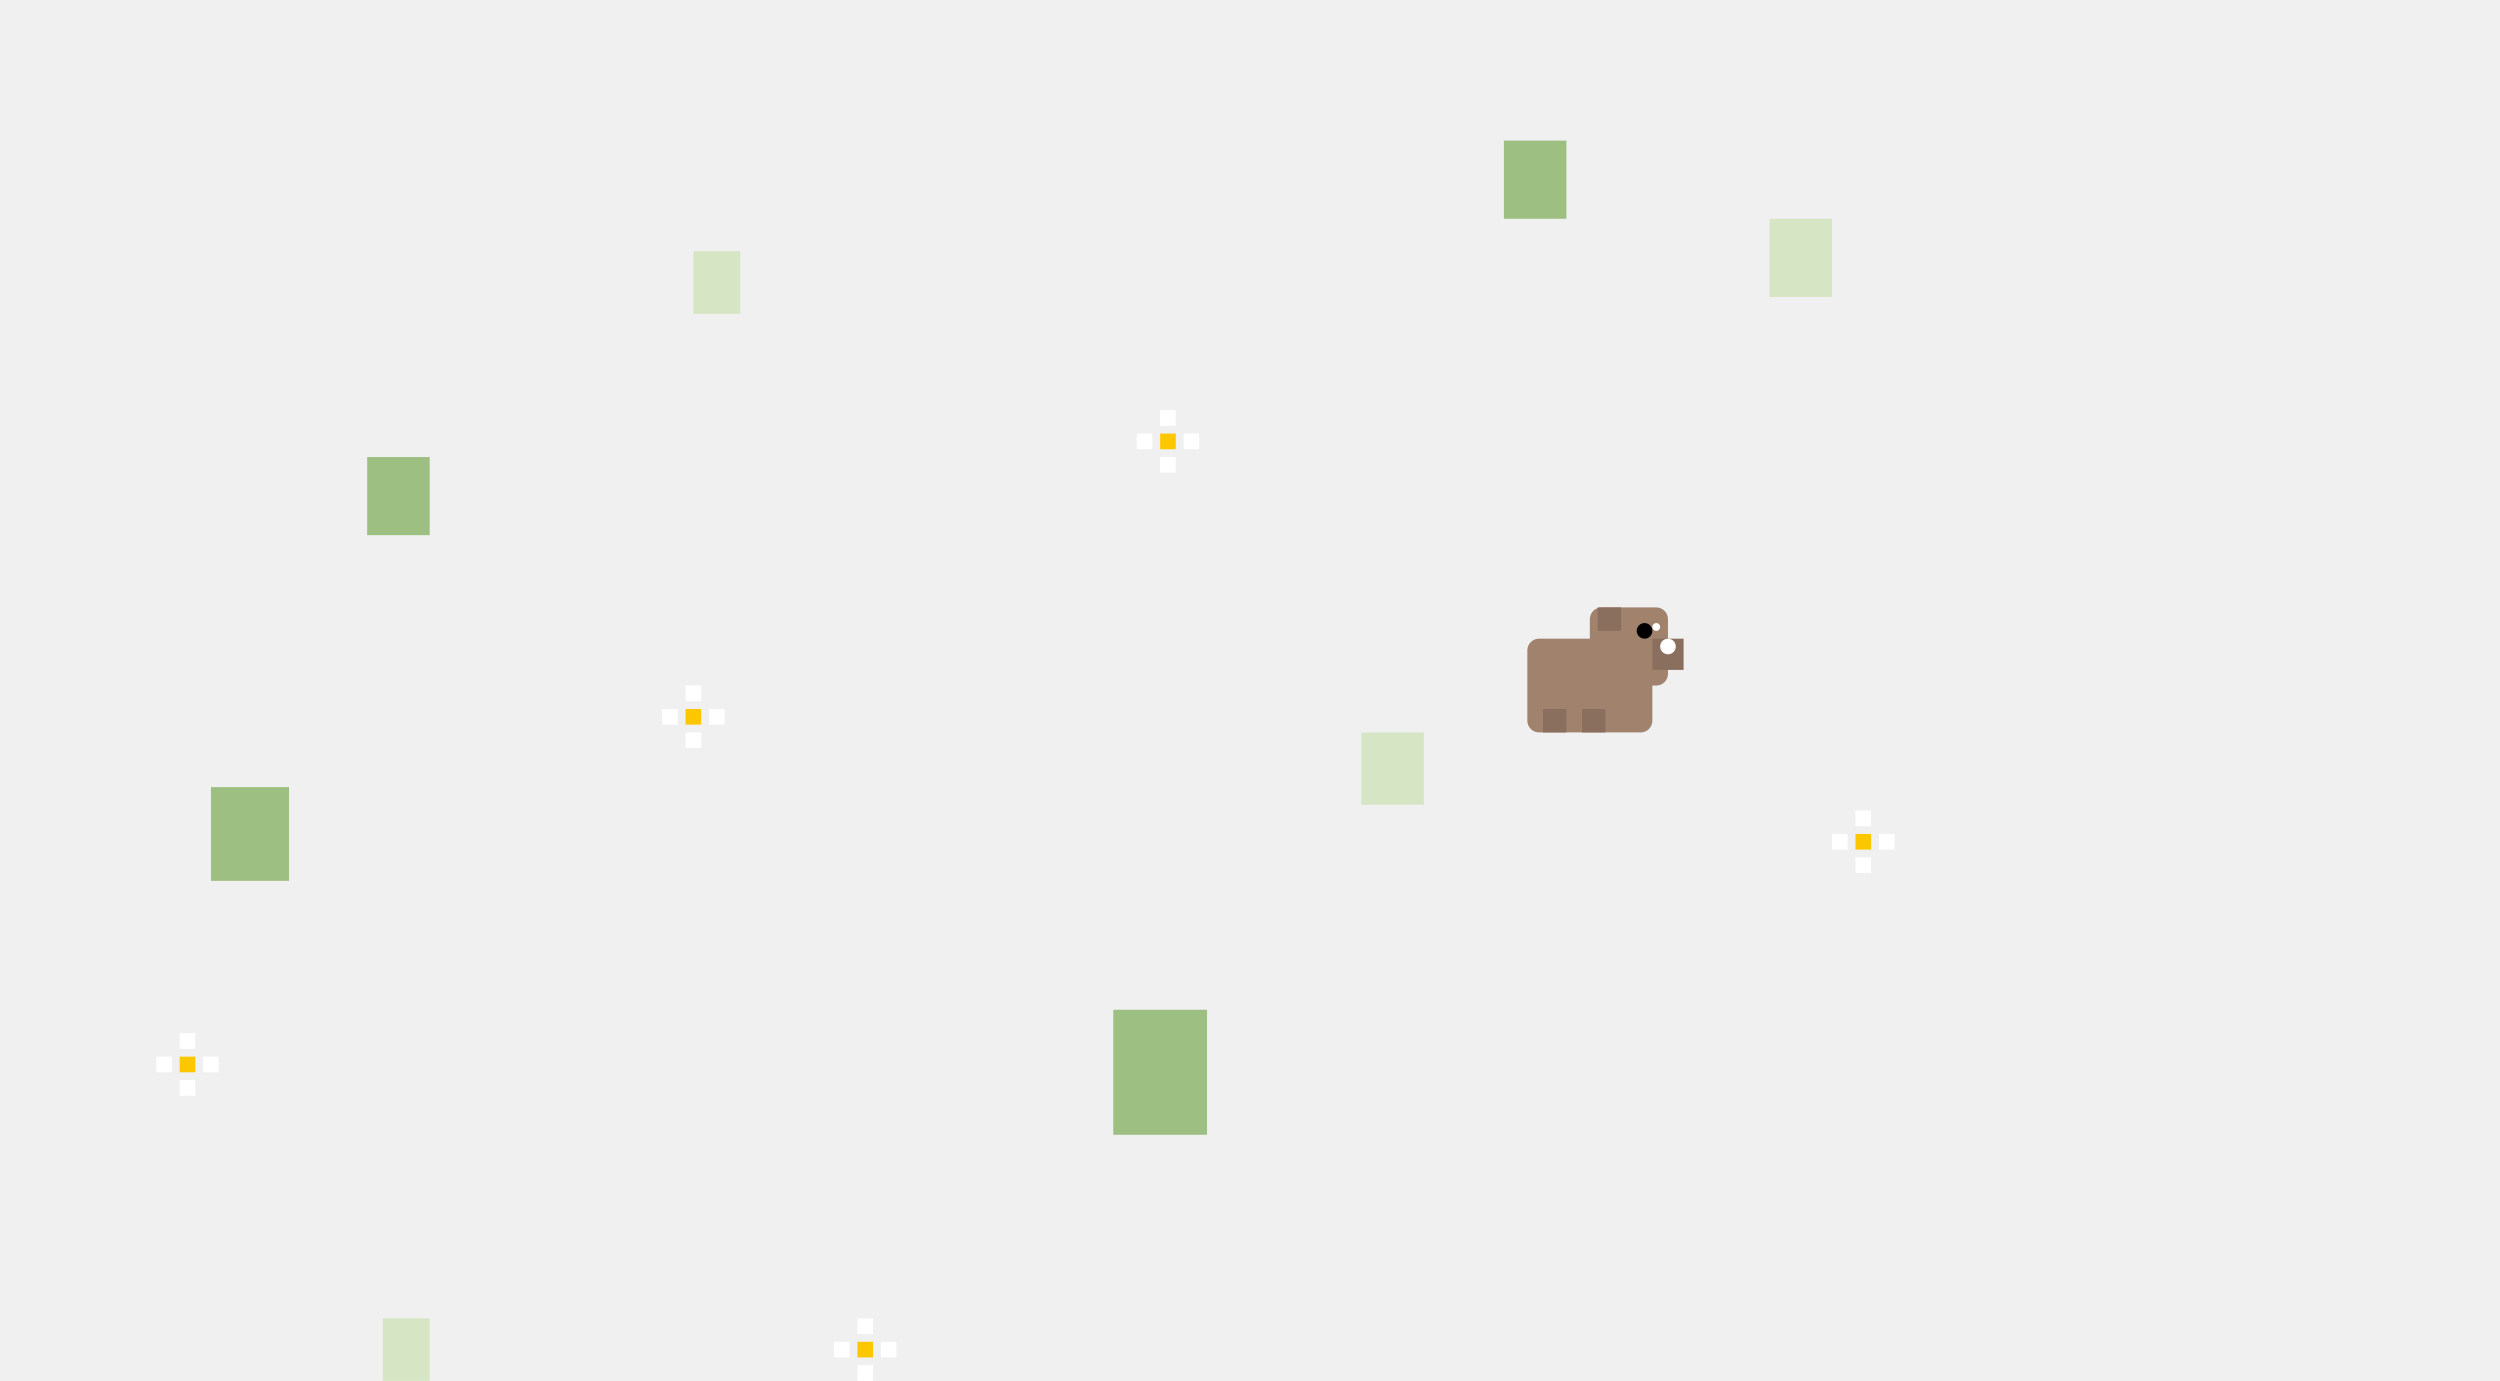
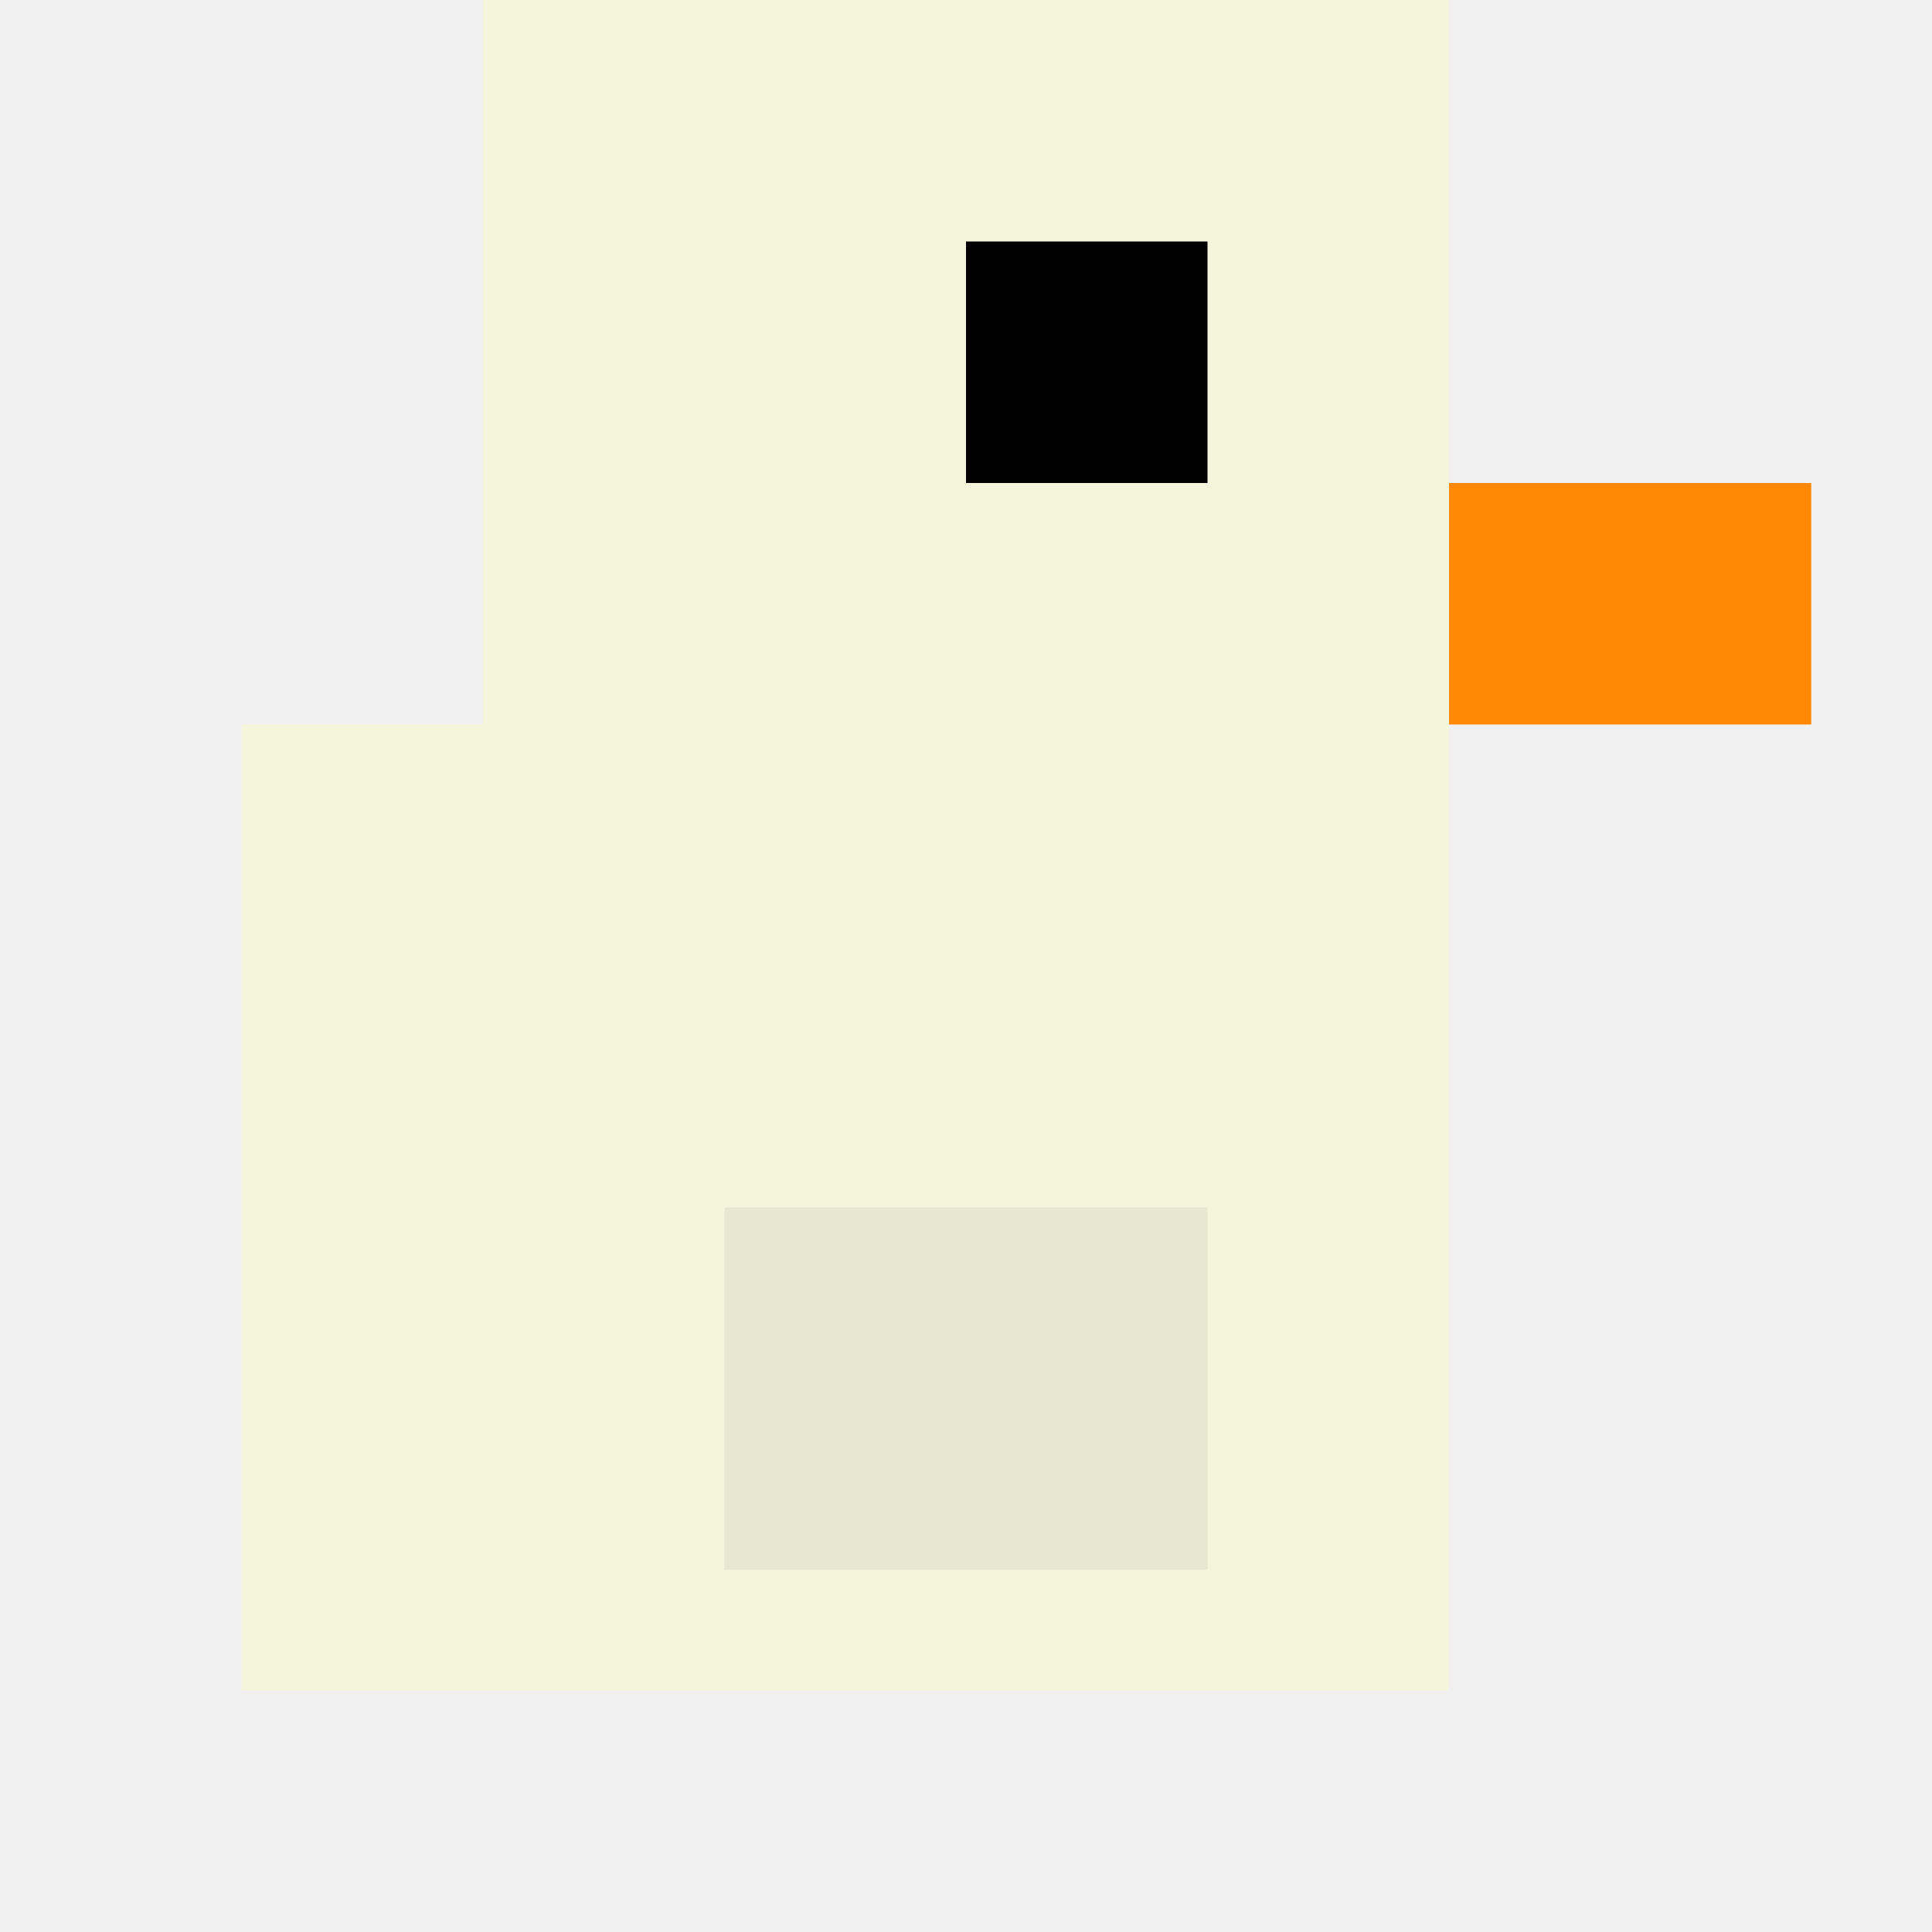
- <svg xmlns="http://www.w3.org/2000/svg" width="1280" height="707" viewBox="0 0 1280 707" fill="none">
-   <g opacity="0.6">
-     <rect width="48" height="64" transform="translate(570 517)" fill="#689F38" />
-   </g>
-   <g opacity="0.6">
-     <rect width="32" height="40" transform="translate(770 72)" fill="#689F38" />
-   </g>
-   <g opacity="0.6">
-     <rect width="32" height="40" transform="translate(188 234)" fill="#689F38" />
-   </g>
-   <g opacity="0.6">
-     <rect width="40" height="48" transform="translate(108 403)" fill="#689F38" />
-   </g>
-   <g opacity="0.4">
-     <rect width="24" height="32" transform="translate(355.037 128.675)" fill="#AED581" />
-   </g>
-   <g opacity="0.4">
-     <rect width="32" height="40" transform="translate(906 112)" fill="#AED581" />
-   </g>
-   <g opacity="0.4">
-     <rect width="24" height="32" transform="translate(196 675)" fill="#AED581" />
-   </g>
-   <path d="M782 333C782 329.686 784.686 327 788 327H840C843.314 327 846 329.686 846 333V369C846 372.314 843.314 375 840 375H788C784.686 375 782 372.314 782 369V333Z" fill="#A0826D" />
-   <path d="M814 317C814 313.686 816.686 311 820 311H848C851.314 311 854 313.686 854 317V345C854 348.314 851.314 351 848 351H820C816.686 351 814 348.314 814 345V317Z" fill="#A0826D" />
-   <rect width="16" height="16" transform="translate(846 327)" fill="#8B6F5E" />
-   <path d="M850 331C850 328.791 851.791 327 854 327C856.209 327 858 328.791 858 331C858 333.209 856.209 335 854 335C851.791 335 850 333.209 850 331Z" fill="white" />
-   <path d="M838 323C838 320.791 839.791 319 842 319C844.209 319 846 320.791 846 323C846 325.209 844.209 327 842 327C839.791 327 838 325.209 838 323Z" fill="black" />
-   <path d="M846 321C846 319.895 846.895 319 848 319C849.105 319 850 319.895 850 321C850 322.105 849.105 323 848 323C846.895 323 846 322.105 846 321Z" fill="white" />
-   <rect width="12" height="12" transform="translate(818 311)" fill="#8B6F5E" />
-   <rect width="12" height="12" transform="translate(790 363)" fill="#8B6F5E" />
-   <rect width="12" height="12" transform="translate(810 363)" fill="#8B6F5E" />
-   <rect width="8" height="8" transform="translate(439 675)" fill="white" />
-   <rect width="8" height="8" transform="translate(439 699)" fill="white" />
-   <rect width="8" height="8" transform="translate(427 687)" fill="white" />
-   <rect width="8" height="8" transform="translate(451 687)" fill="white" />
-   <rect width="8" height="8" transform="translate(439 687)" fill="#FDC700" />
-   <rect width="8" height="8" transform="translate(950 415)" fill="white" />
-   <rect width="8" height="8" transform="translate(950 439)" fill="white" />
-   <rect width="8" height="8" transform="translate(938 427)" fill="white" />
-   <rect width="8" height="8" transform="translate(962 427)" fill="white" />
-   <rect width="8" height="8" transform="translate(950 427)" fill="#FDC700" />
-   <rect width="8" height="8" transform="translate(594 210)" fill="white" />
-   <rect width="8" height="8" transform="translate(594 234)" fill="white" />
-   <rect width="8" height="8" transform="translate(582 222)" fill="white" />
-   <rect width="8" height="8" transform="translate(606 222)" fill="white" />
-   <rect width="8" height="8" transform="translate(594 222)" fill="#FDC700" />
-   <rect width="8" height="8" transform="translate(92 529)" fill="white" />
-   <rect width="8" height="8" transform="translate(92 553)" fill="white" />
-   <rect width="8" height="8" transform="translate(80 541)" fill="white" />
-   <rect width="8" height="8" transform="translate(104 541)" fill="white" />
-   <rect width="8" height="8" transform="translate(92 541)" fill="#FDC700" />
-   <rect width="8" height="8" transform="translate(351 351)" fill="white" />
-   <rect width="8" height="8" transform="translate(351 375)" fill="white" />
-   <rect width="8" height="8" transform="translate(339 363)" fill="white" />
-   <rect width="8" height="8" transform="translate(363 363)" fill="white" />
-   <rect width="8" height="8" transform="translate(351 363)" fill="#FDC700" />
-   <g opacity="0.4">
-     <rect width="32" height="37" transform="translate(697 375)" fill="#AED581" />
-   </g>
+ <svg xmlns="http://www.w3.org/2000/svg" width="64" height="64" viewBox="0 0 64 64" fill="none">
+   <rect width="40" height="32" transform="translate(8 24)" fill="#F5F5DC" />
+   <rect width="32" height="32" transform="translate(16)" fill="#F5F5DC" />
+   <rect width="12" height="8" transform="translate(48 16)" fill="#FF8904" />
+   <rect width="8" height="8" transform="translate(32 8)" fill="black" />
+   <rect width="16" height="12" transform="translate(24 40)" fill="#E8E8D0" />
</svg>
